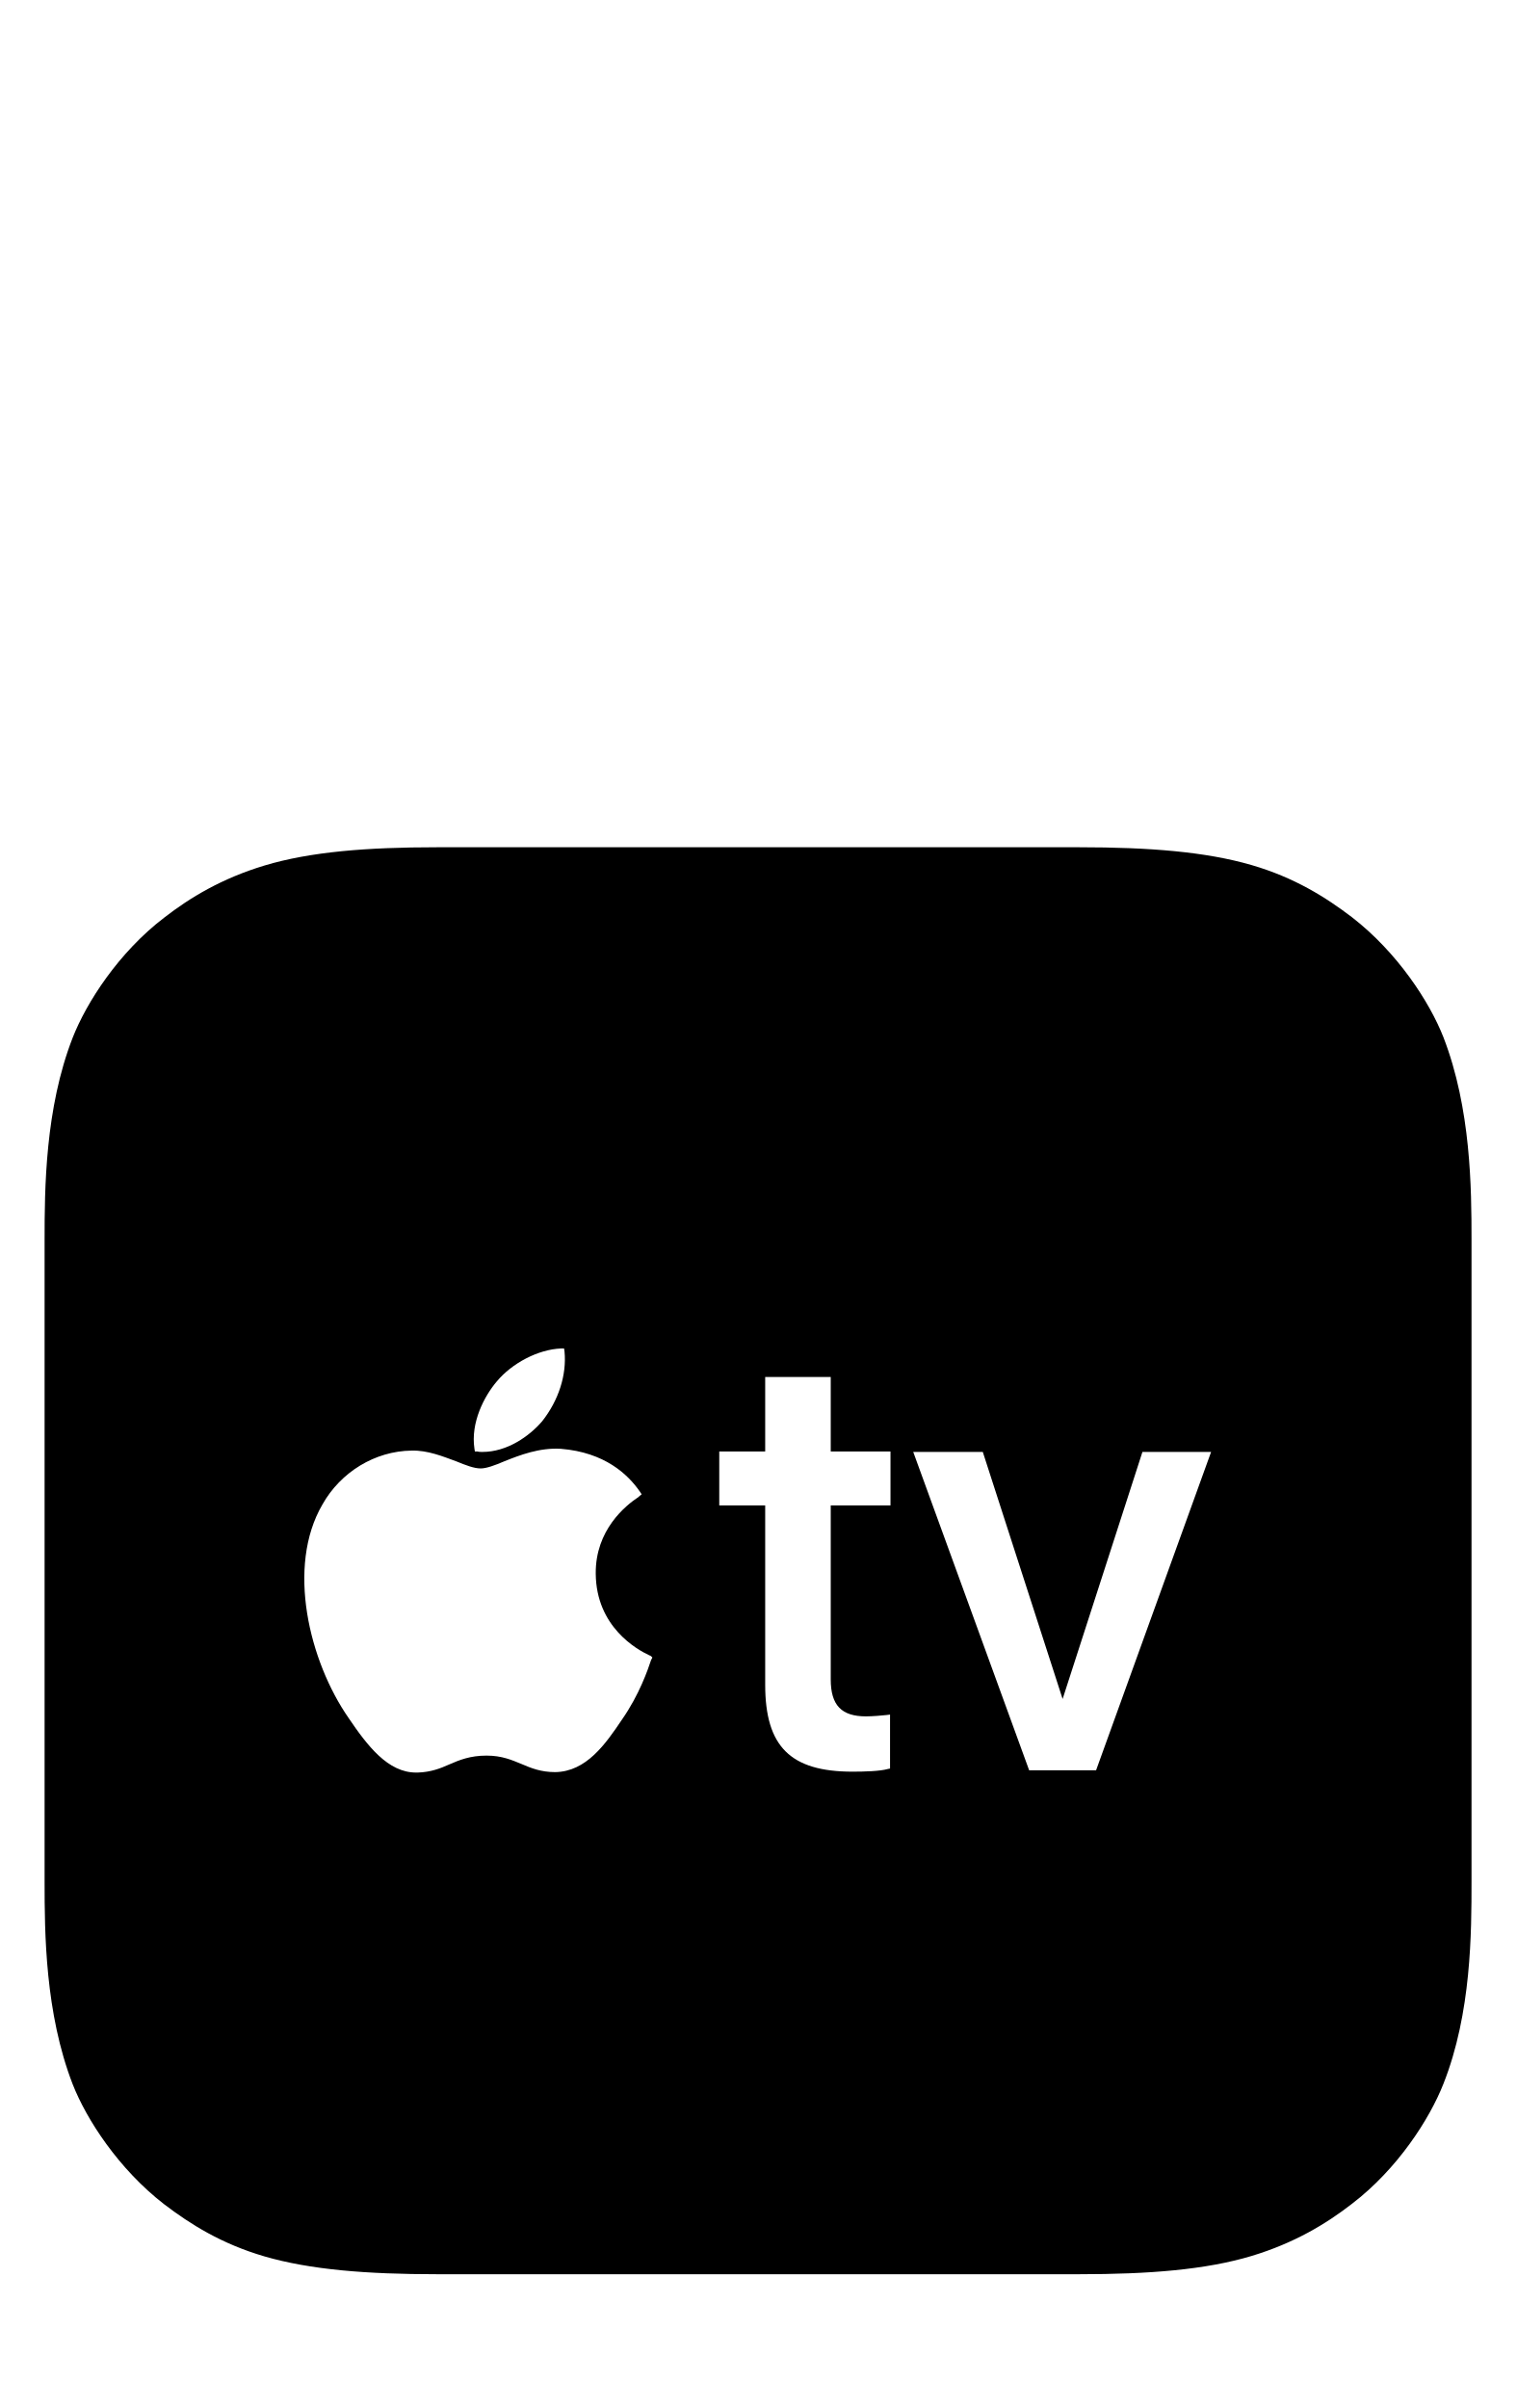
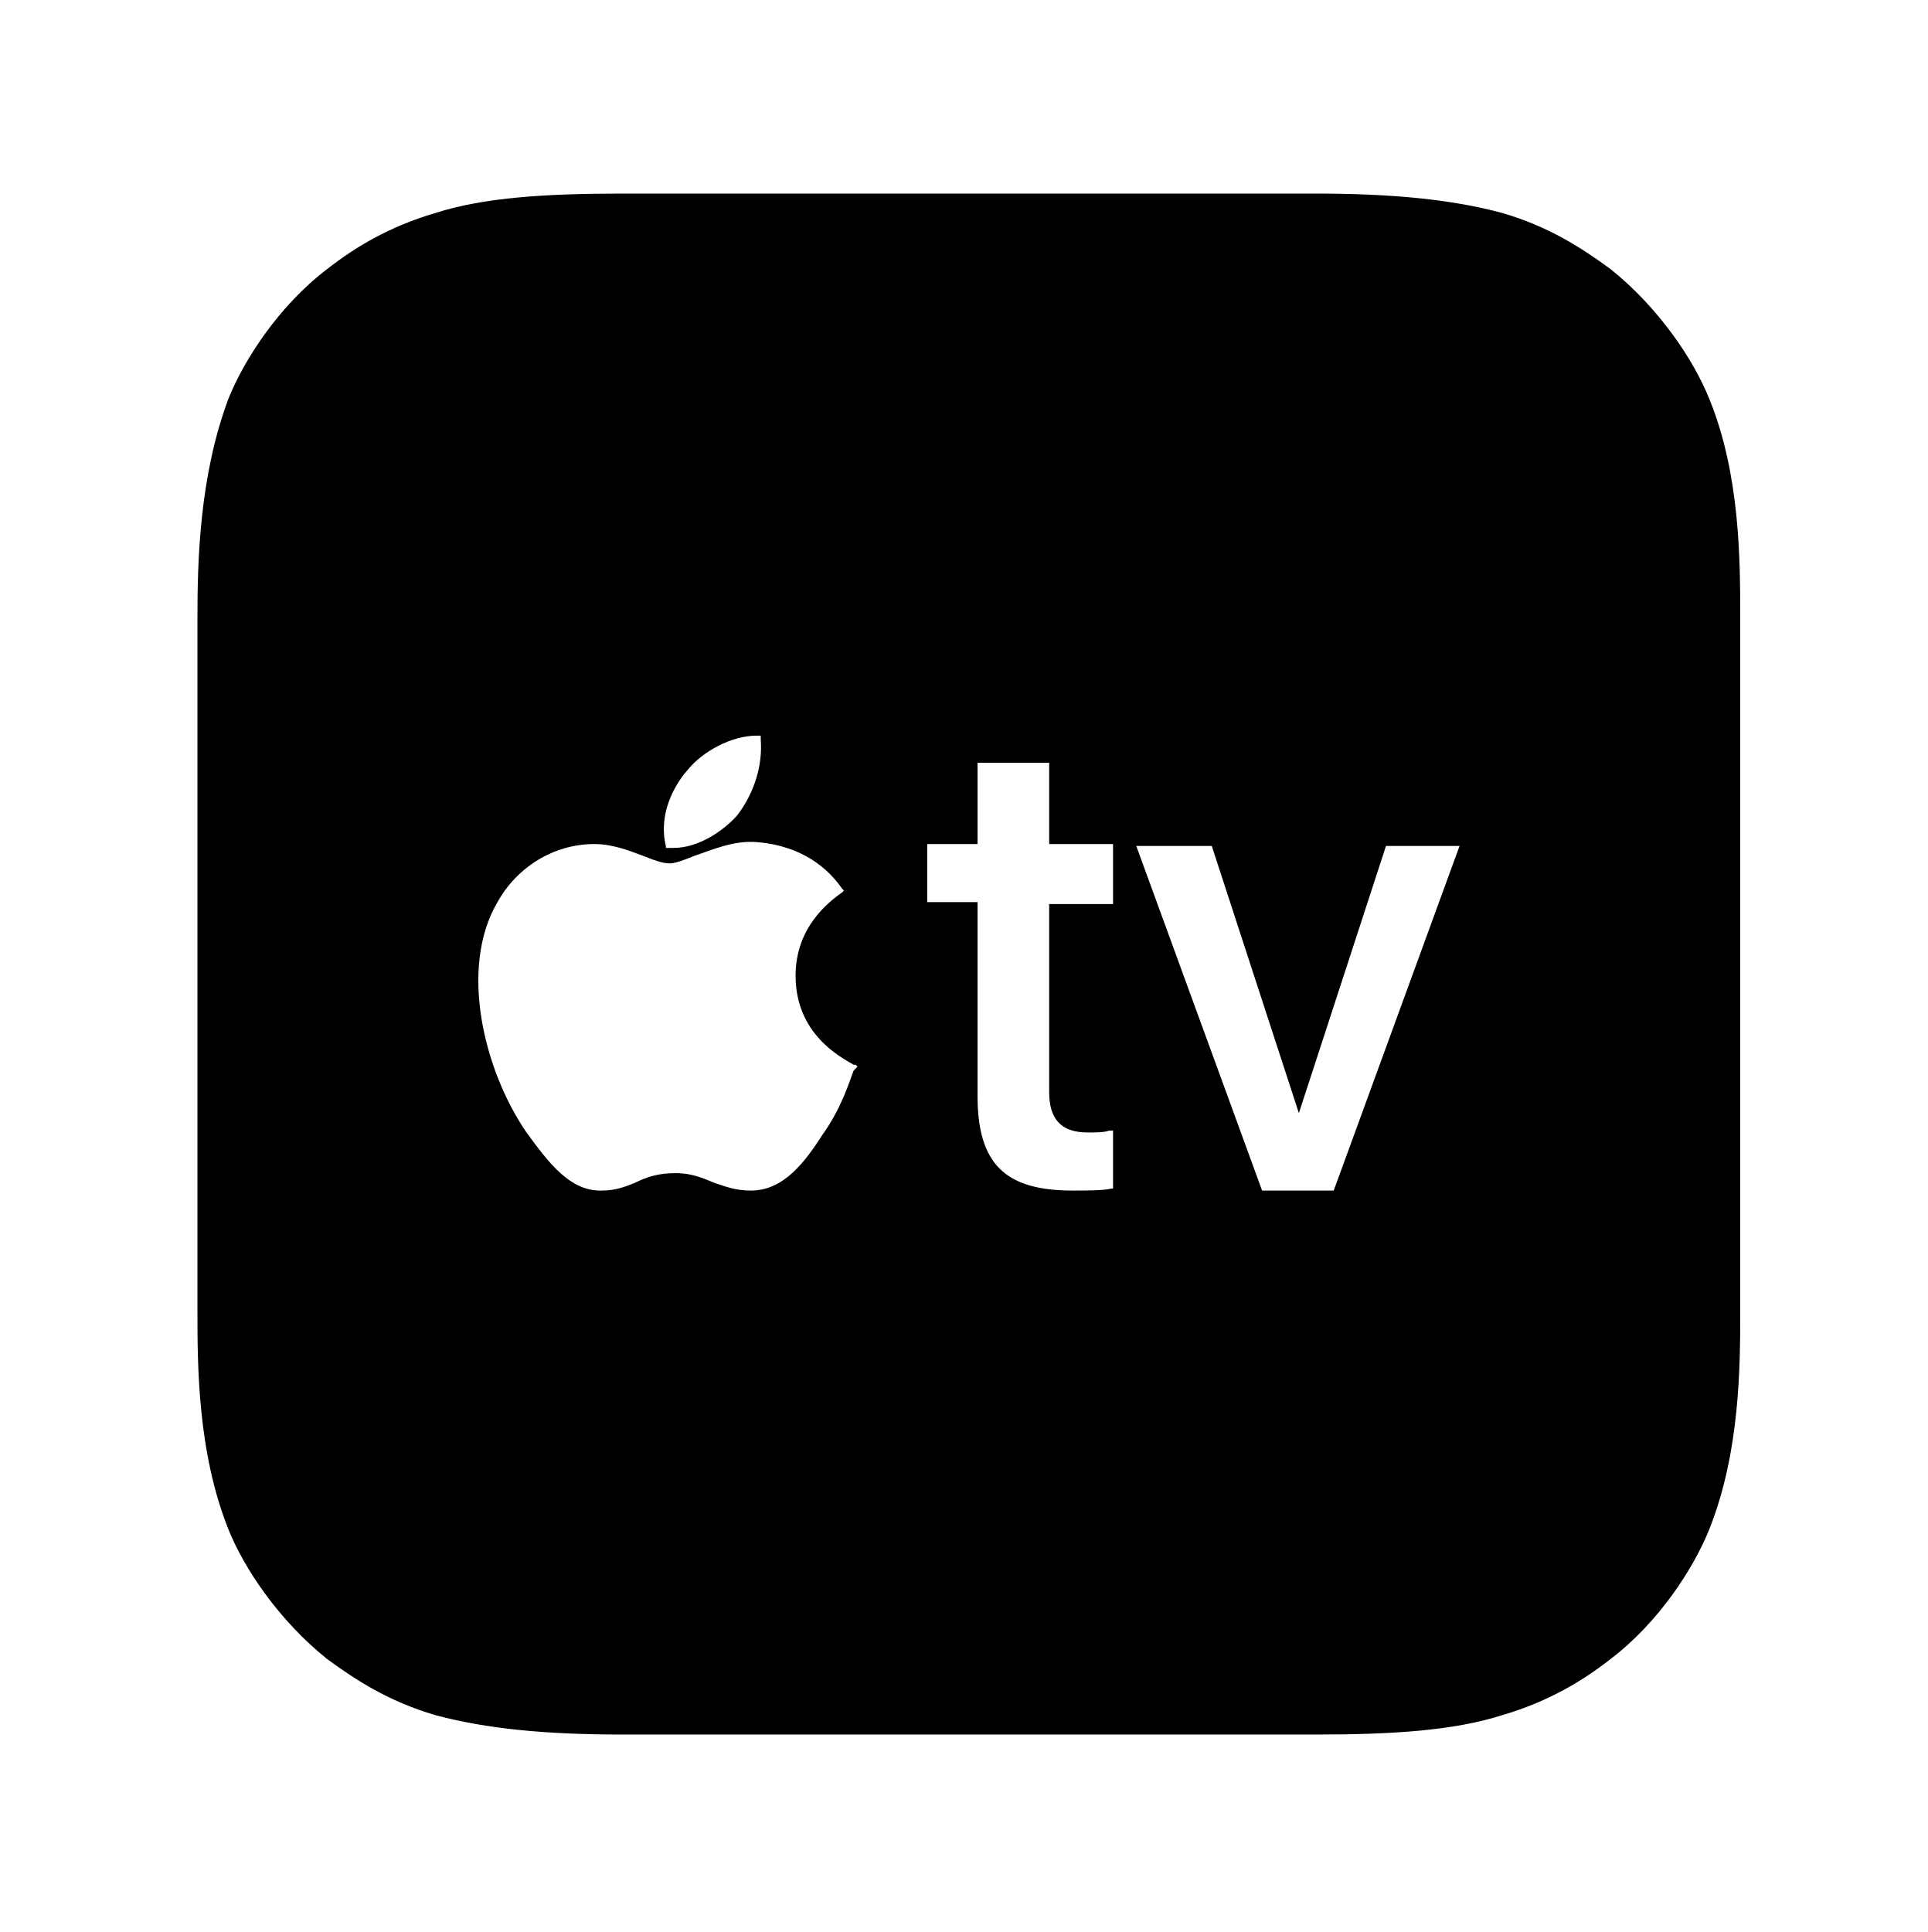
- <svg xmlns="http://www.w3.org/2000/svg" version="1.1" id="Icon" x="0px" y="0px" width="34px" height="54px" viewBox="0 0 34 54" style="enable-background:new 0 0 34 54;" xml:space="preserve">
-   <path class="apple_tv" d="M32.37,23.26  c-0.31-0.79-1.03-1.9-2.05-2.69c-0.59-0.45-1.29-0.89-2.25-1.17C27.04,19.1,25.77,19,24.2,19H9.8c-1.57,0-2.84,0.1-3.87,0.41  c-0.96,0.29-1.67,0.72-2.25,1.17c-1.02,0.78-1.74,1.9-2.05,2.69C1.01,24.86,1,26.66,1,27.8v14.4c0,1.14,0.01,2.94,0.63,4.54  c0.31,0.79,1.03,1.9,2.05,2.69c0.59,0.45,1.29,0.89,2.25,1.17C6.96,50.9,8.23,51,9.8,51h14.4c1.57,0,2.84-0.1,3.87-0.41  c0.96-0.29,1.67-0.72,2.25-1.17c1.02-0.78,1.74-1.9,2.05-2.69c0.63-1.59,0.63-3.4,0.63-4.54V27.8C33,26.66,32.99,24.86,32.37,23.26z   M11.14,30.98c0.34-0.41,0.93-0.72,1.44-0.74l0.07,0l0.01,0.07c0.05,0.52-0.13,1.09-0.5,1.56l0,0c-0.29,0.34-0.79,0.69-1.34,0.69  c-0.04,0-0.08,0-0.11-0.01l-0.06,0l-0.01-0.06C10.55,31.9,10.86,31.31,11.14,30.98z M14.6,37.23c-0.07,0.21-0.26,0.77-0.65,1.33  c-0.37,0.55-0.8,1.17-1.5,1.18c-0.32,0-0.54-0.09-0.75-0.18c-0.22-0.09-0.44-0.19-0.79-0.19c-0.37,0-0.61,0.1-0.84,0.2  c-0.2,0.09-0.41,0.17-0.7,0.18c-0.01,0-0.02,0-0.04,0c-0.63,0-1.09-0.6-1.51-1.22c-0.89-1.28-1.4-3.4-0.59-4.79  c0.41-0.73,1.18-1.2,2-1.21c0.36-0.01,0.7,0.13,1,0.24c0.22,0.09,0.4,0.16,0.55,0.16c0.13,0,0.32-0.07,0.53-0.16  c0.35-0.14,0.79-0.31,1.27-0.28l0,0c0.98,0.08,1.5,0.57,1.77,0.96l0.04,0.06l-0.05,0.04c0,0-0.01,0.01-0.02,0.02  c-0.29,0.19-0.97,0.74-0.96,1.72c0.01,1.19,0.92,1.7,1.2,1.83c0.02,0.01,0.03,0.01,0.04,0.02l0.03,0.03L14.6,37.23z M19.97,33.76  h-1.34v3.9c0,0.58,0.24,0.83,0.79,0.83c0.14,0,0.38-0.02,0.46-0.03l0.08-0.01v1.21l-0.05,0.01c-0.17,0.05-0.53,0.06-0.79,0.06  c-1.39,0-1.96-0.56-1.96-1.95v-4.02h-1.03v-1.21h1.03v-1.67h1.47v1.67h1.34V33.76z M24.58,39.7h-1.5l-2.6-7.14h1.56l1.79,5.54  l1.79-5.54h1.54L24.58,39.7z" />
+ <svg xmlns="http://www.w3.org/2000/svg" version="1.1" id="Icon" x="0px" y="0px" viewBox="0 0 99.6 99.8" style="enable-background:new 0 0 99.6 99.8;" xml:space="preserve">
+   <path class="LightOrDark" d="M88.3,20.6c-0.8-2-2.6-4.7-5.1-6.7c-1.5-1.1-3.2-2.2-5.6-2.9c-2.6-0.7-5.7-1-9.6-1H32.1c-3.9,0-7.1,0.2-9.6,1  c-2.4,0.7-4.2,1.8-5.6,2.9c-2.5,1.9-4.3,4.7-5.1,6.7c-1.5,4-1.6,8.4-1.6,11.3v35.8c0,2.8,0,7.3,1.6,11.3c0.8,2,2.6,4.7,5.1,6.7  c1.5,1.1,3.2,2.2,5.6,2.9c2.6,0.7,5.7,1,9.6,1H68c3.9,0,7.1-0.2,9.6-1c2.4-0.7,4.2-1.8,5.6-2.9c2.5-1.9,4.3-4.7,5.1-6.7  c1.6-4,1.6-8.5,1.6-11.3V31.9C89.9,29,89.9,24.5,88.3,20.6z M35.5,39.8c0.8-1,2.3-1.8,3.6-1.8h0.2l0,0.2c0.1,1.3-0.3,2.7-1.2,3.9  l0,0c-0.7,0.8-2,1.7-3.3,1.7c-0.1,0-0.2,0-0.3,0h-0.1l0-0.1C34,42.1,34.8,40.6,35.5,39.8z M44.1,55.3c-0.2,0.5-0.6,1.9-1.6,3.3  c-0.9,1.4-2,2.9-3.7,2.9c-0.8,0-1.3-0.2-1.9-0.4c-0.5-0.2-1.1-0.5-2-0.5c-0.9,0-1.5,0.2-2.1,0.5c-0.5,0.2-1,0.4-1.7,0.4  c0,0,0,0-0.1,0c-1.6,0-2.7-1.5-3.8-3c-2.2-3.2-3.5-8.5-1.5-11.9c1-1.8,2.9-3,5-3c0.9,0,1.7,0.3,2.5,0.6c0.5,0.2,1,0.4,1.4,0.4  c0.3,0,0.8-0.2,1.3-0.4c0.9-0.3,2-0.8,3.2-0.7l0,0c2.4,0.2,3.7,1.4,4.4,2.4l0.1,0.1l-0.1,0.1c0,0,0,0,0,0c-0.7,0.5-2.4,1.8-2.4,4.3  c0,3,2.3,4.2,3,4.6c0,0,0.1,0,0.1,0l0.1,0.1L44.1,55.3z M57.5,46.7h-3.3v9.7c0,1.4,0.6,2.1,2,2.1c0.3,0,0.9,0,1.1-0.1l0.2,0v3  l-0.1,0c-0.4,0.1-1.3,0.1-2,0.1c-3.5,0-4.9-1.4-4.9-4.9v-10h-2.6v-3h2.6v-4.2h3.7v4.2h3.3V46.7z M68.9,61.5h-3.7l-6.5-17.8h3.9  l4.5,13.8l4.5-13.8h3.8L68.9,61.5z" />
</svg>
